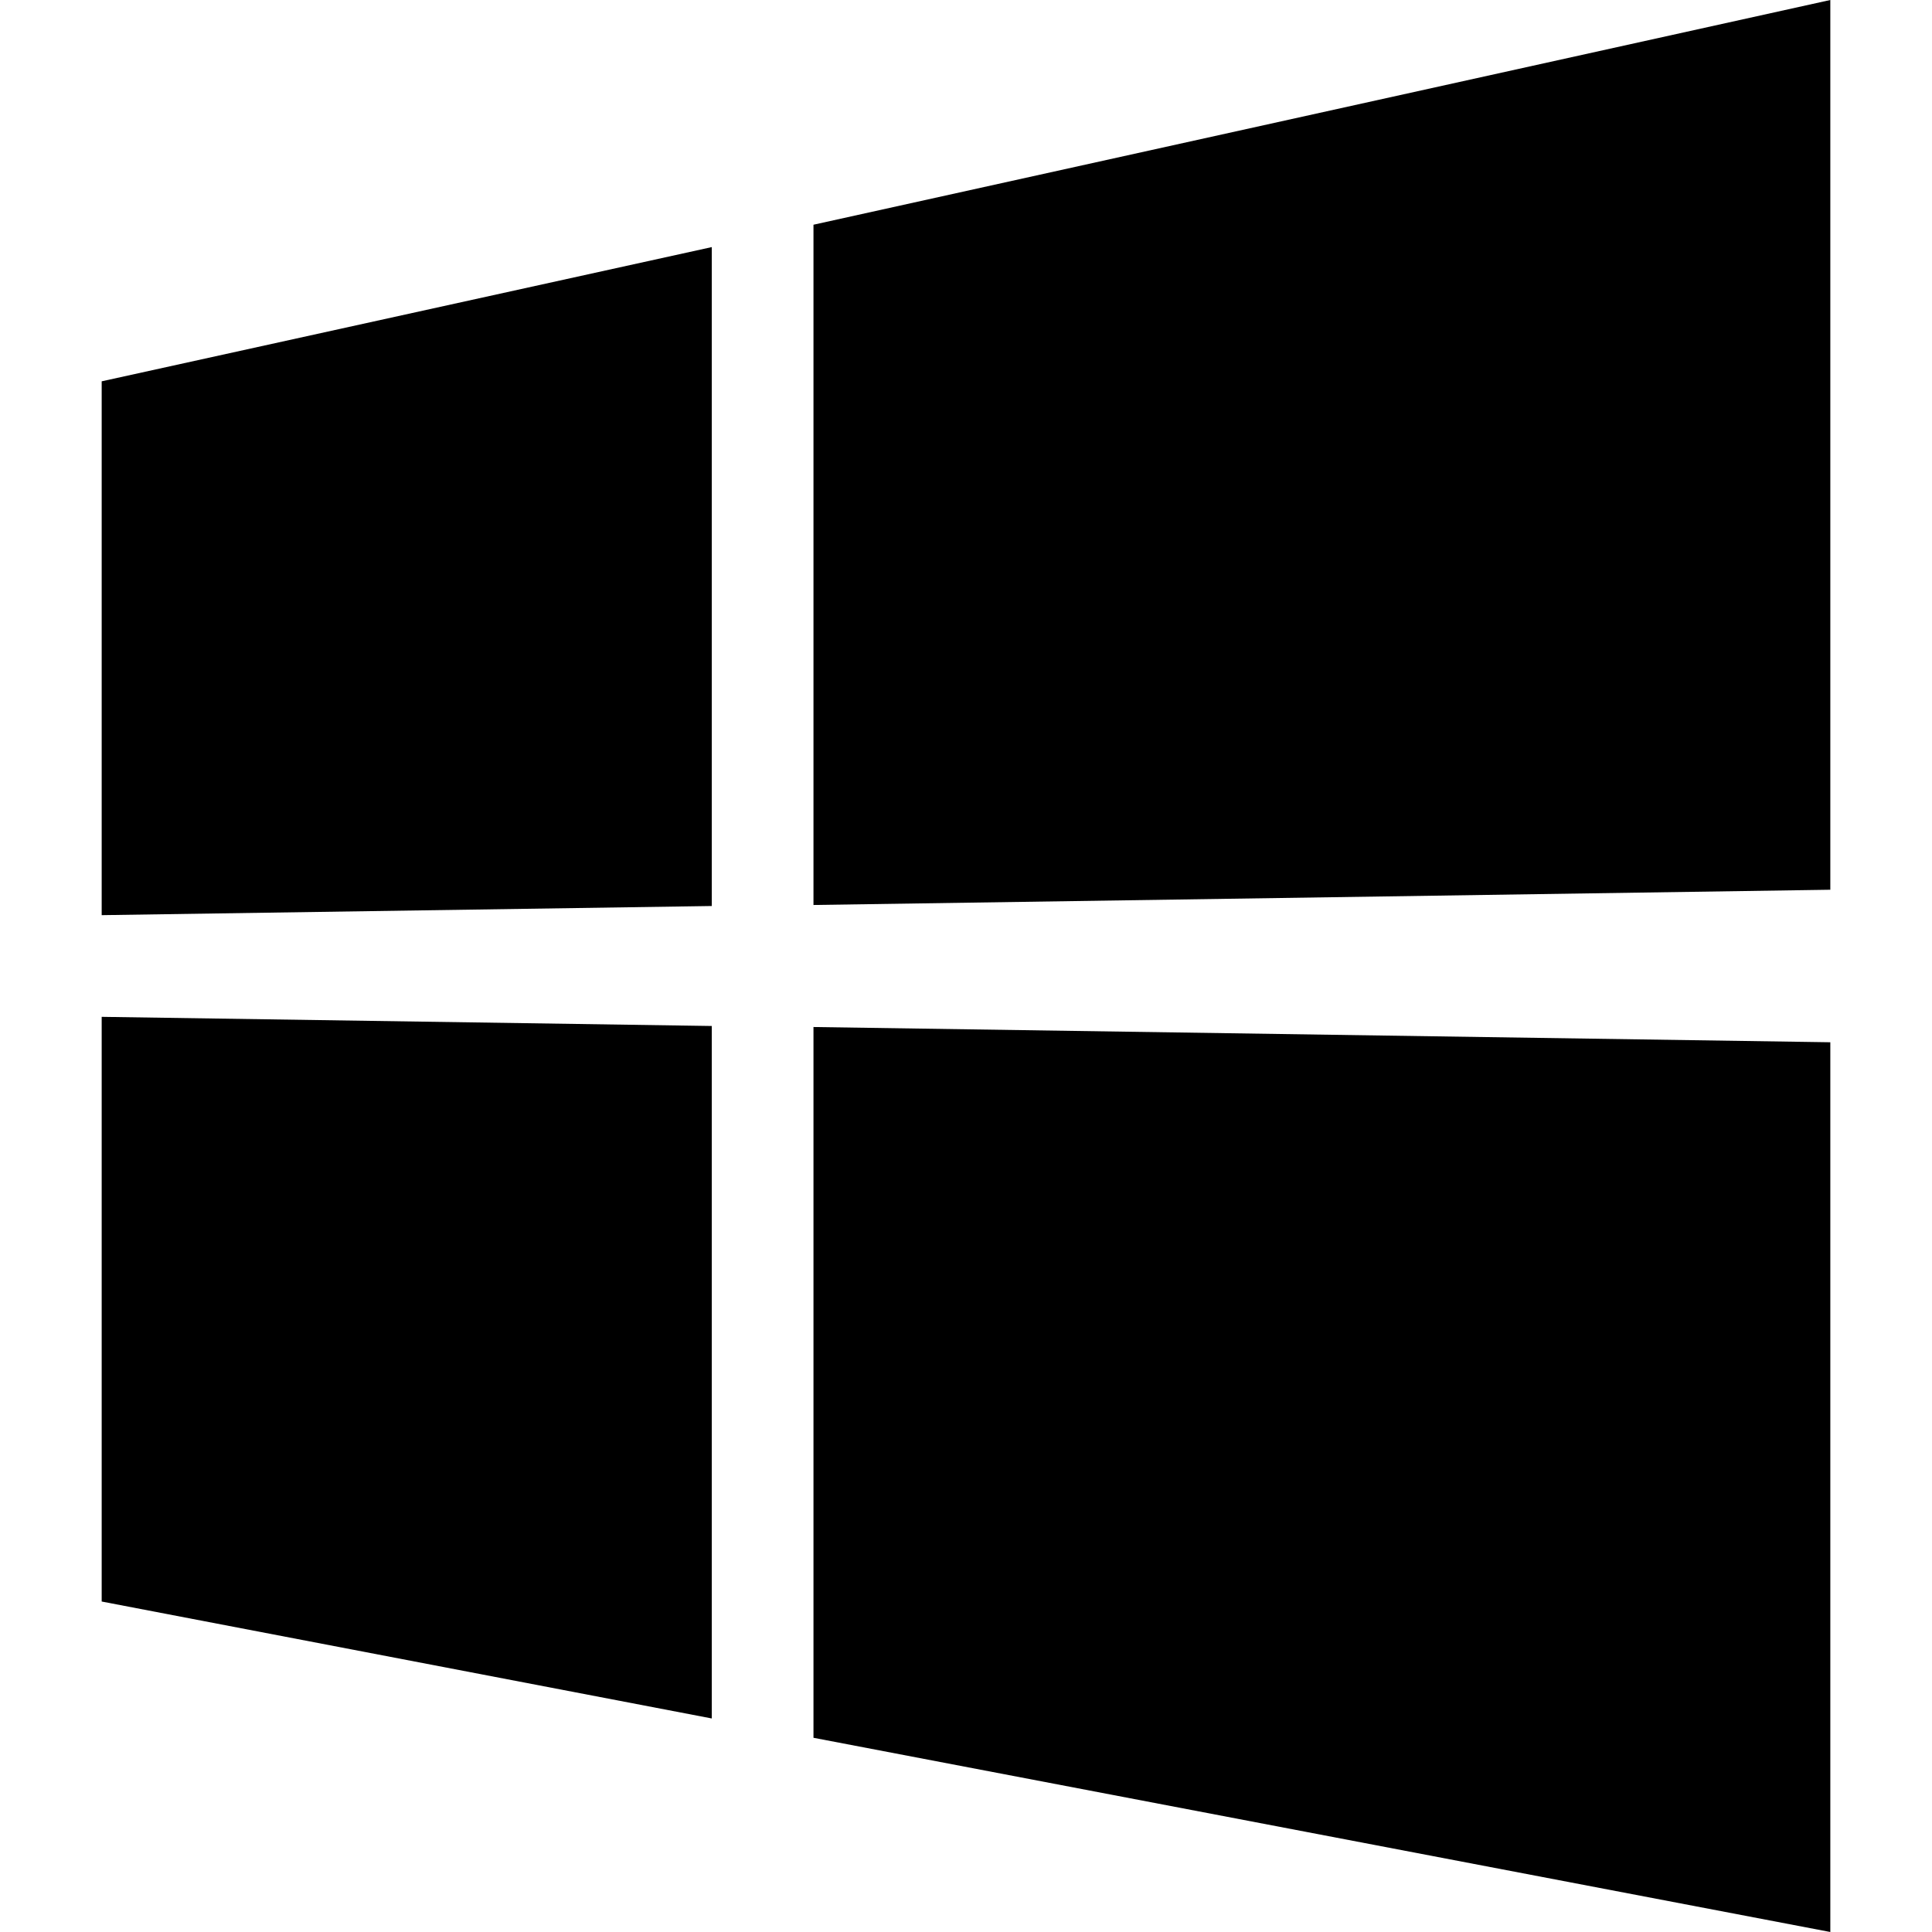
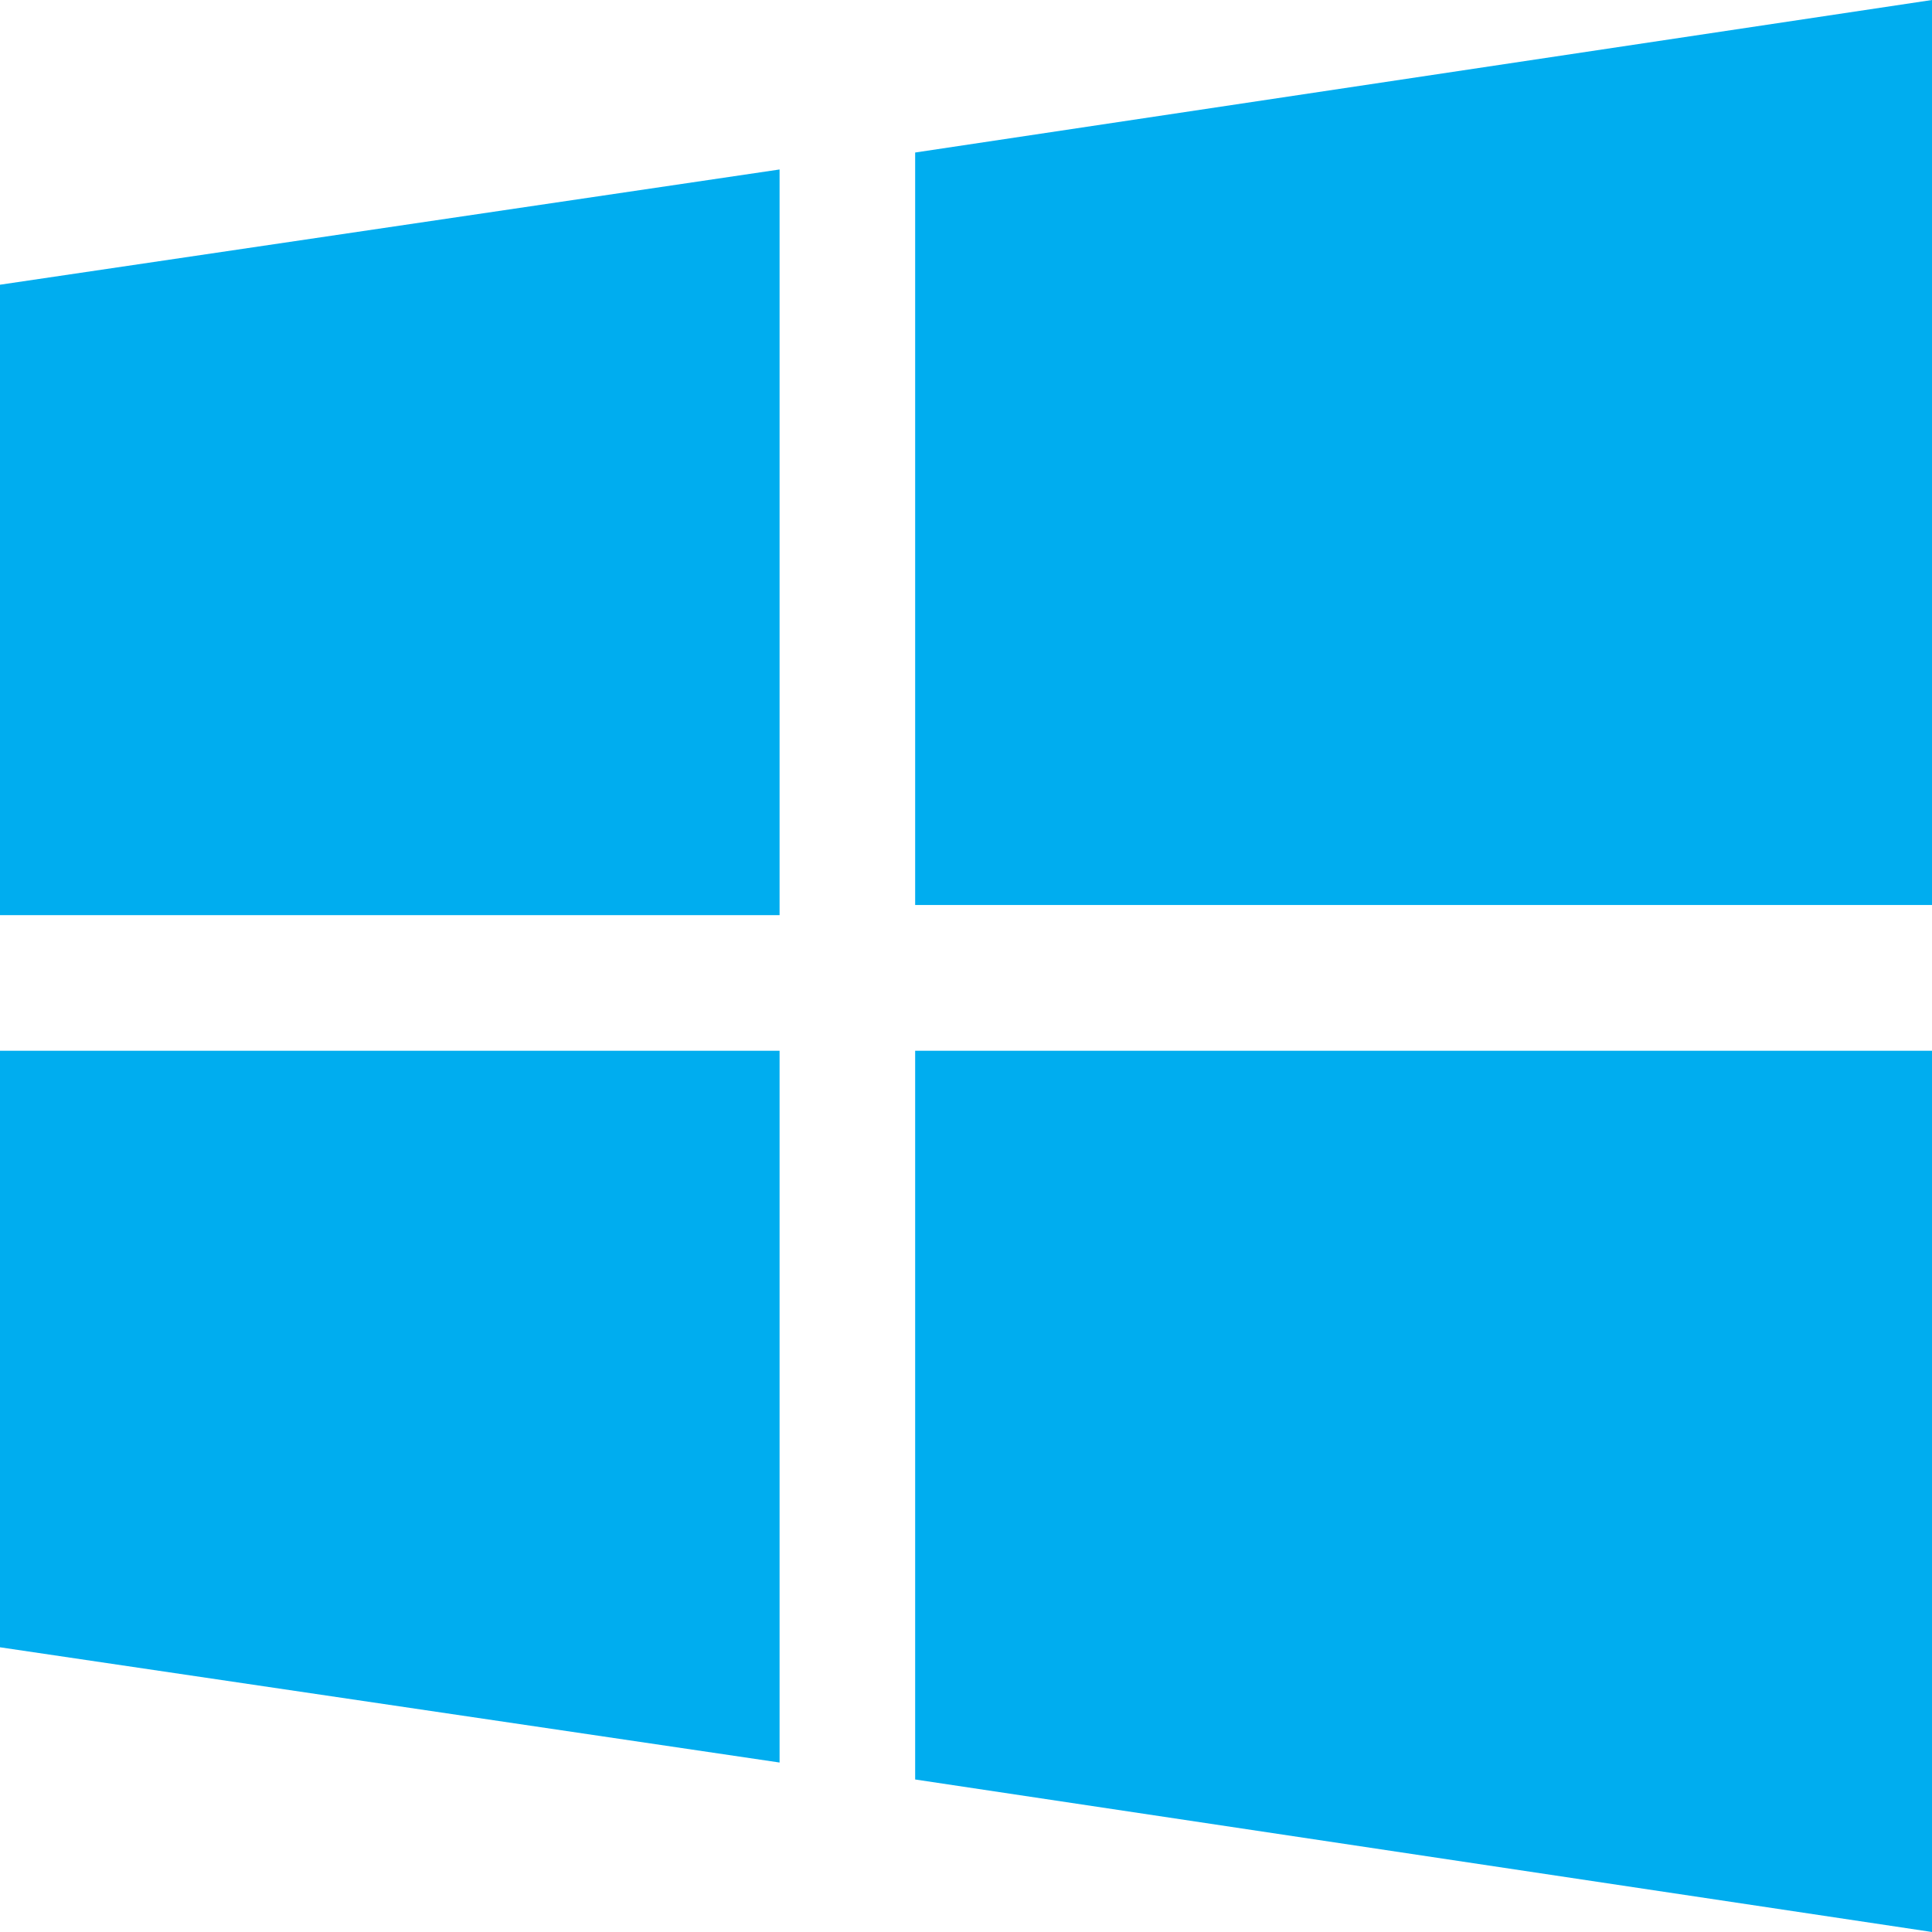
- <svg xmlns="http://www.w3.org/2000/svg" width="16" height="16">
-   <path d="M3,12V6.75L9,5.43V11.91L3,12M20,3V11.75L10,11.9V5.21L20,3M3,13L9,13.09V19.9L3,18.75V13M20,13.25V22L10,20.09V13.1L20,13.25Z" style="fill:#000000;                  stroke:none                  stroke-width:0;                  stroke-linecap:flat;                  stroke-linejoin:miter;" transform="matrix(0.8421053,0,0,0.8421053,-1.684211,-2.526316)" />
+ <svg xmlns="http://www.w3.org/2000/svg" t="1742493191417" class="icon" viewBox="0 0 1024 1024" version="1.1" p-id="9728" width="300" height="300">
+   <path d="M485.052 80.842L1024 0v479.664H485.052z" fill="#00ADEF" p-id="9729" />
+   <path d="M0 150.906l413.192-61.082v395.228H0z" fill="#00ADEF" p-id="9730" />
+   <path d="M485.052 943.158L1024 1024V556.912H485.052z" fill="#00ADEF" p-id="9731" />
+   <path d="M0 873.094l413.192 61.082V556.912H0z" fill="#00ADEF" p-id="9732" />
</svg>
